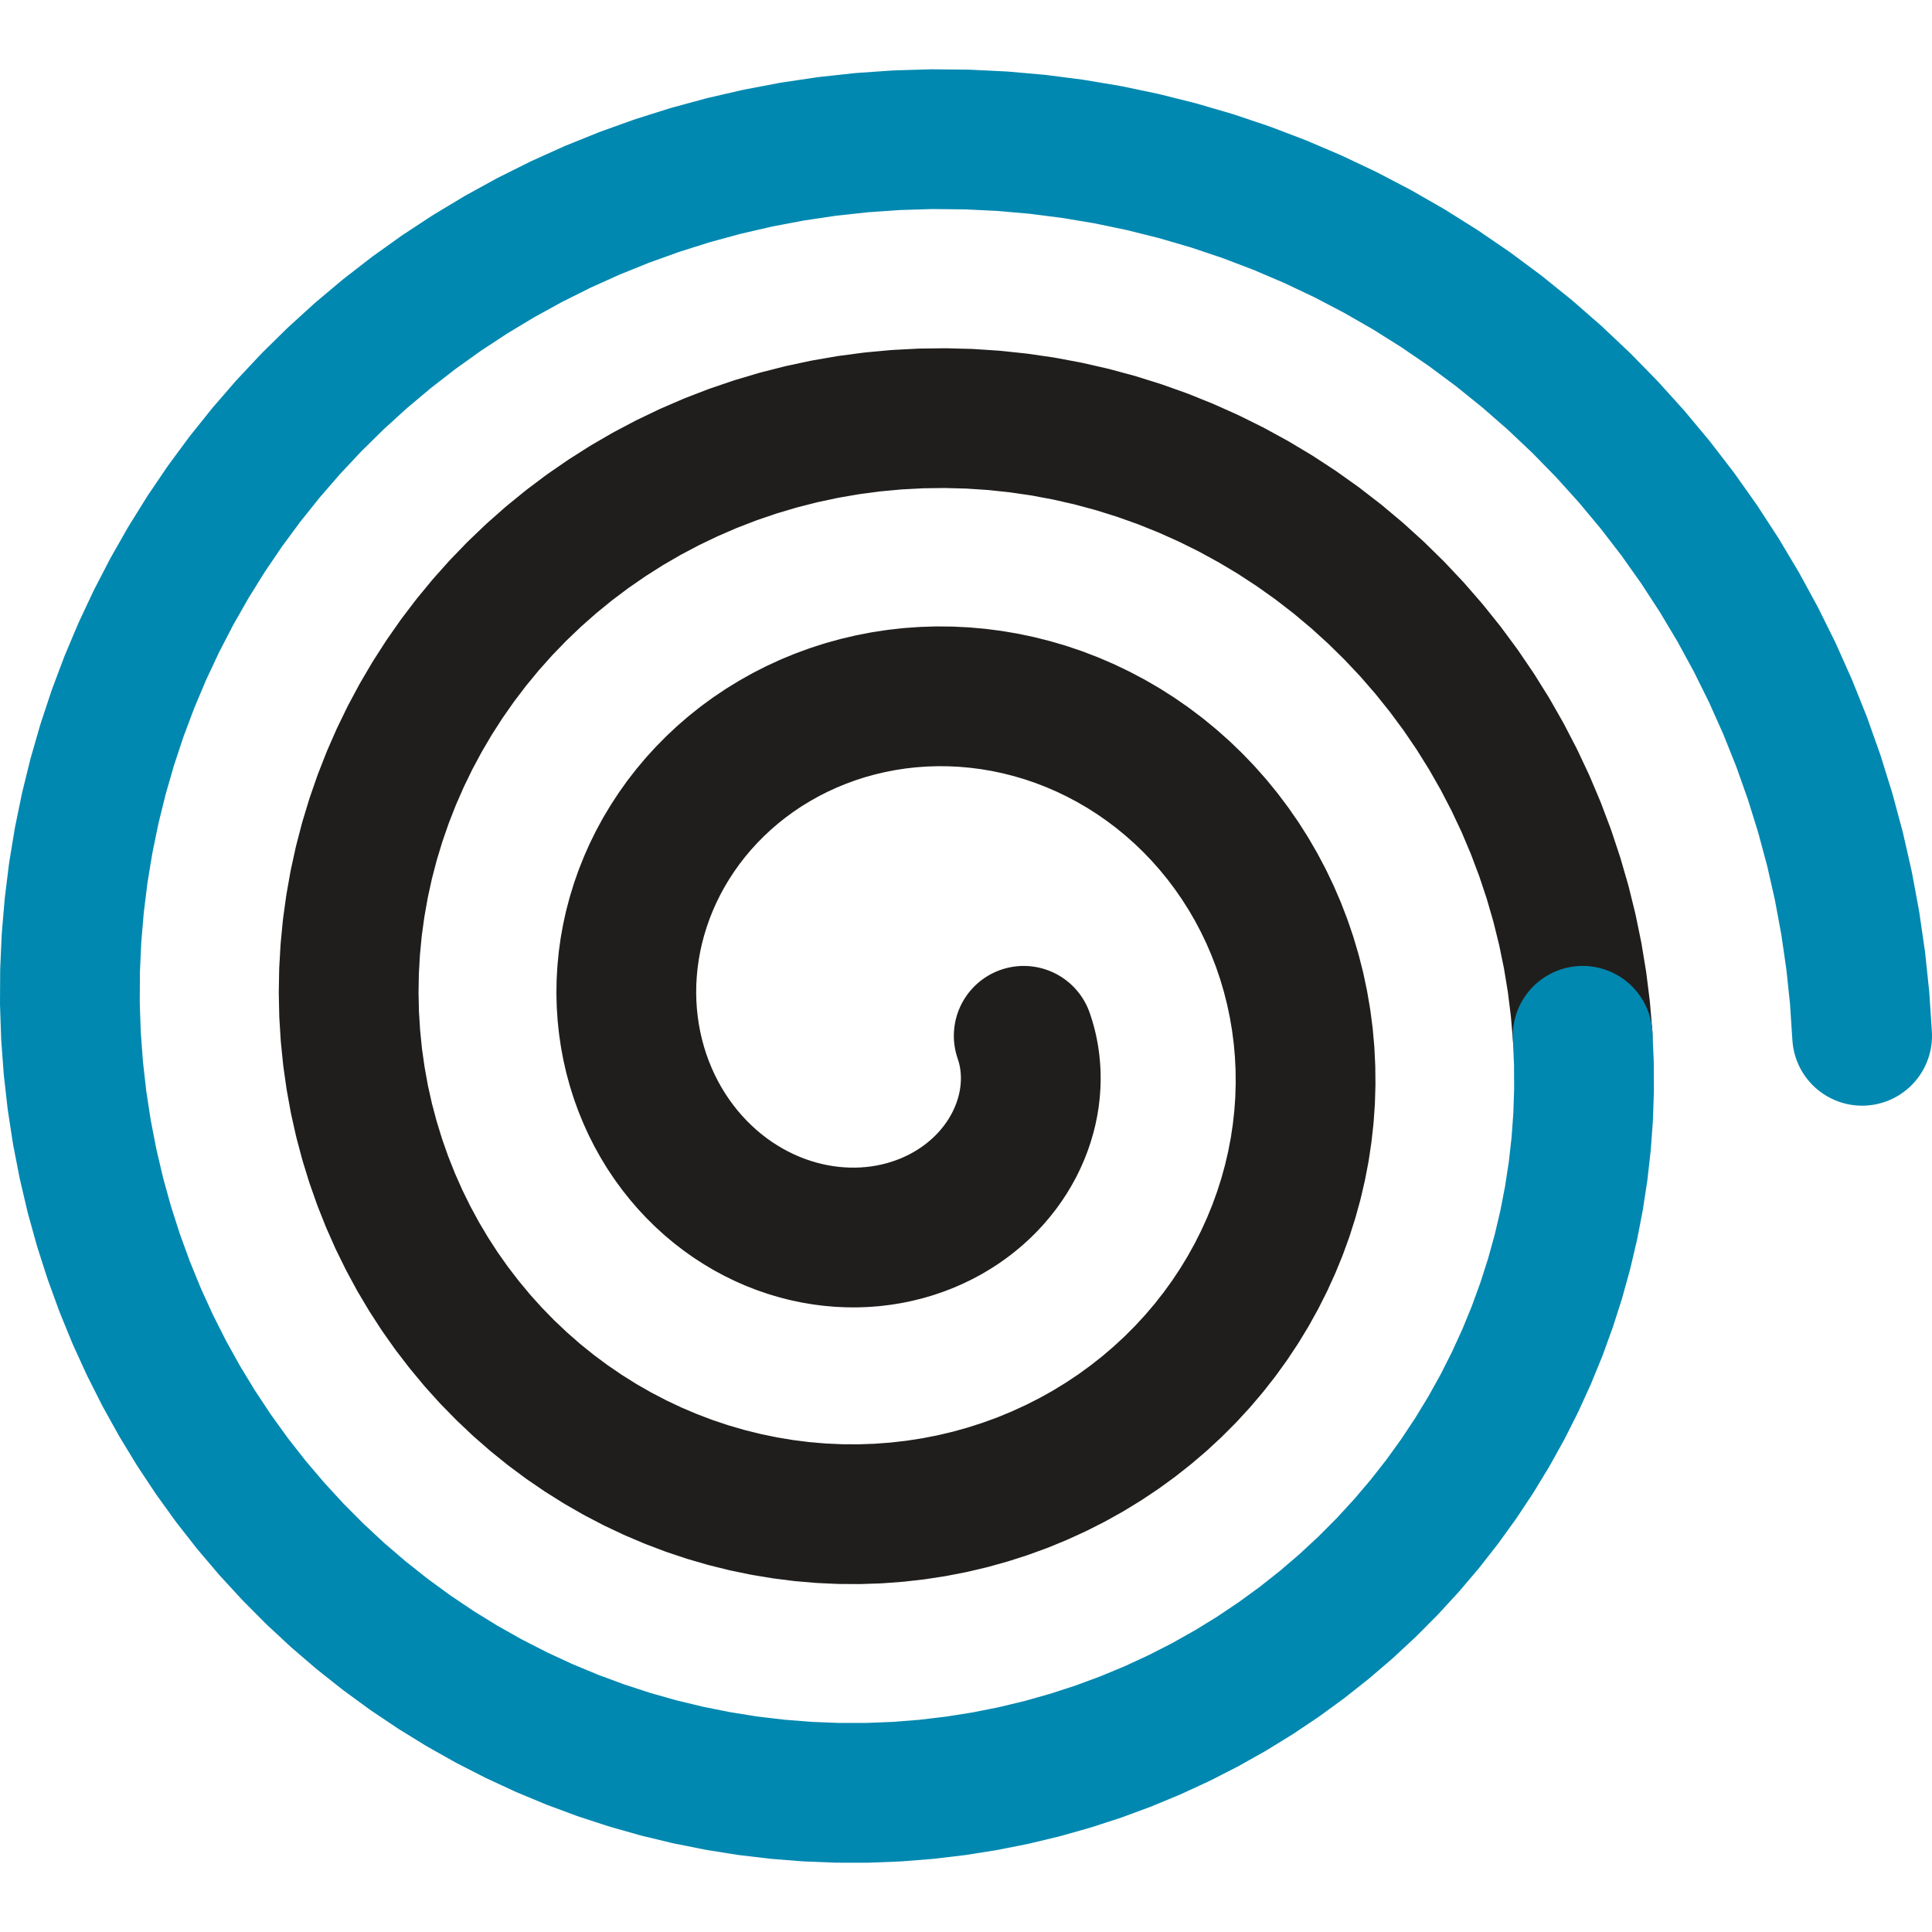
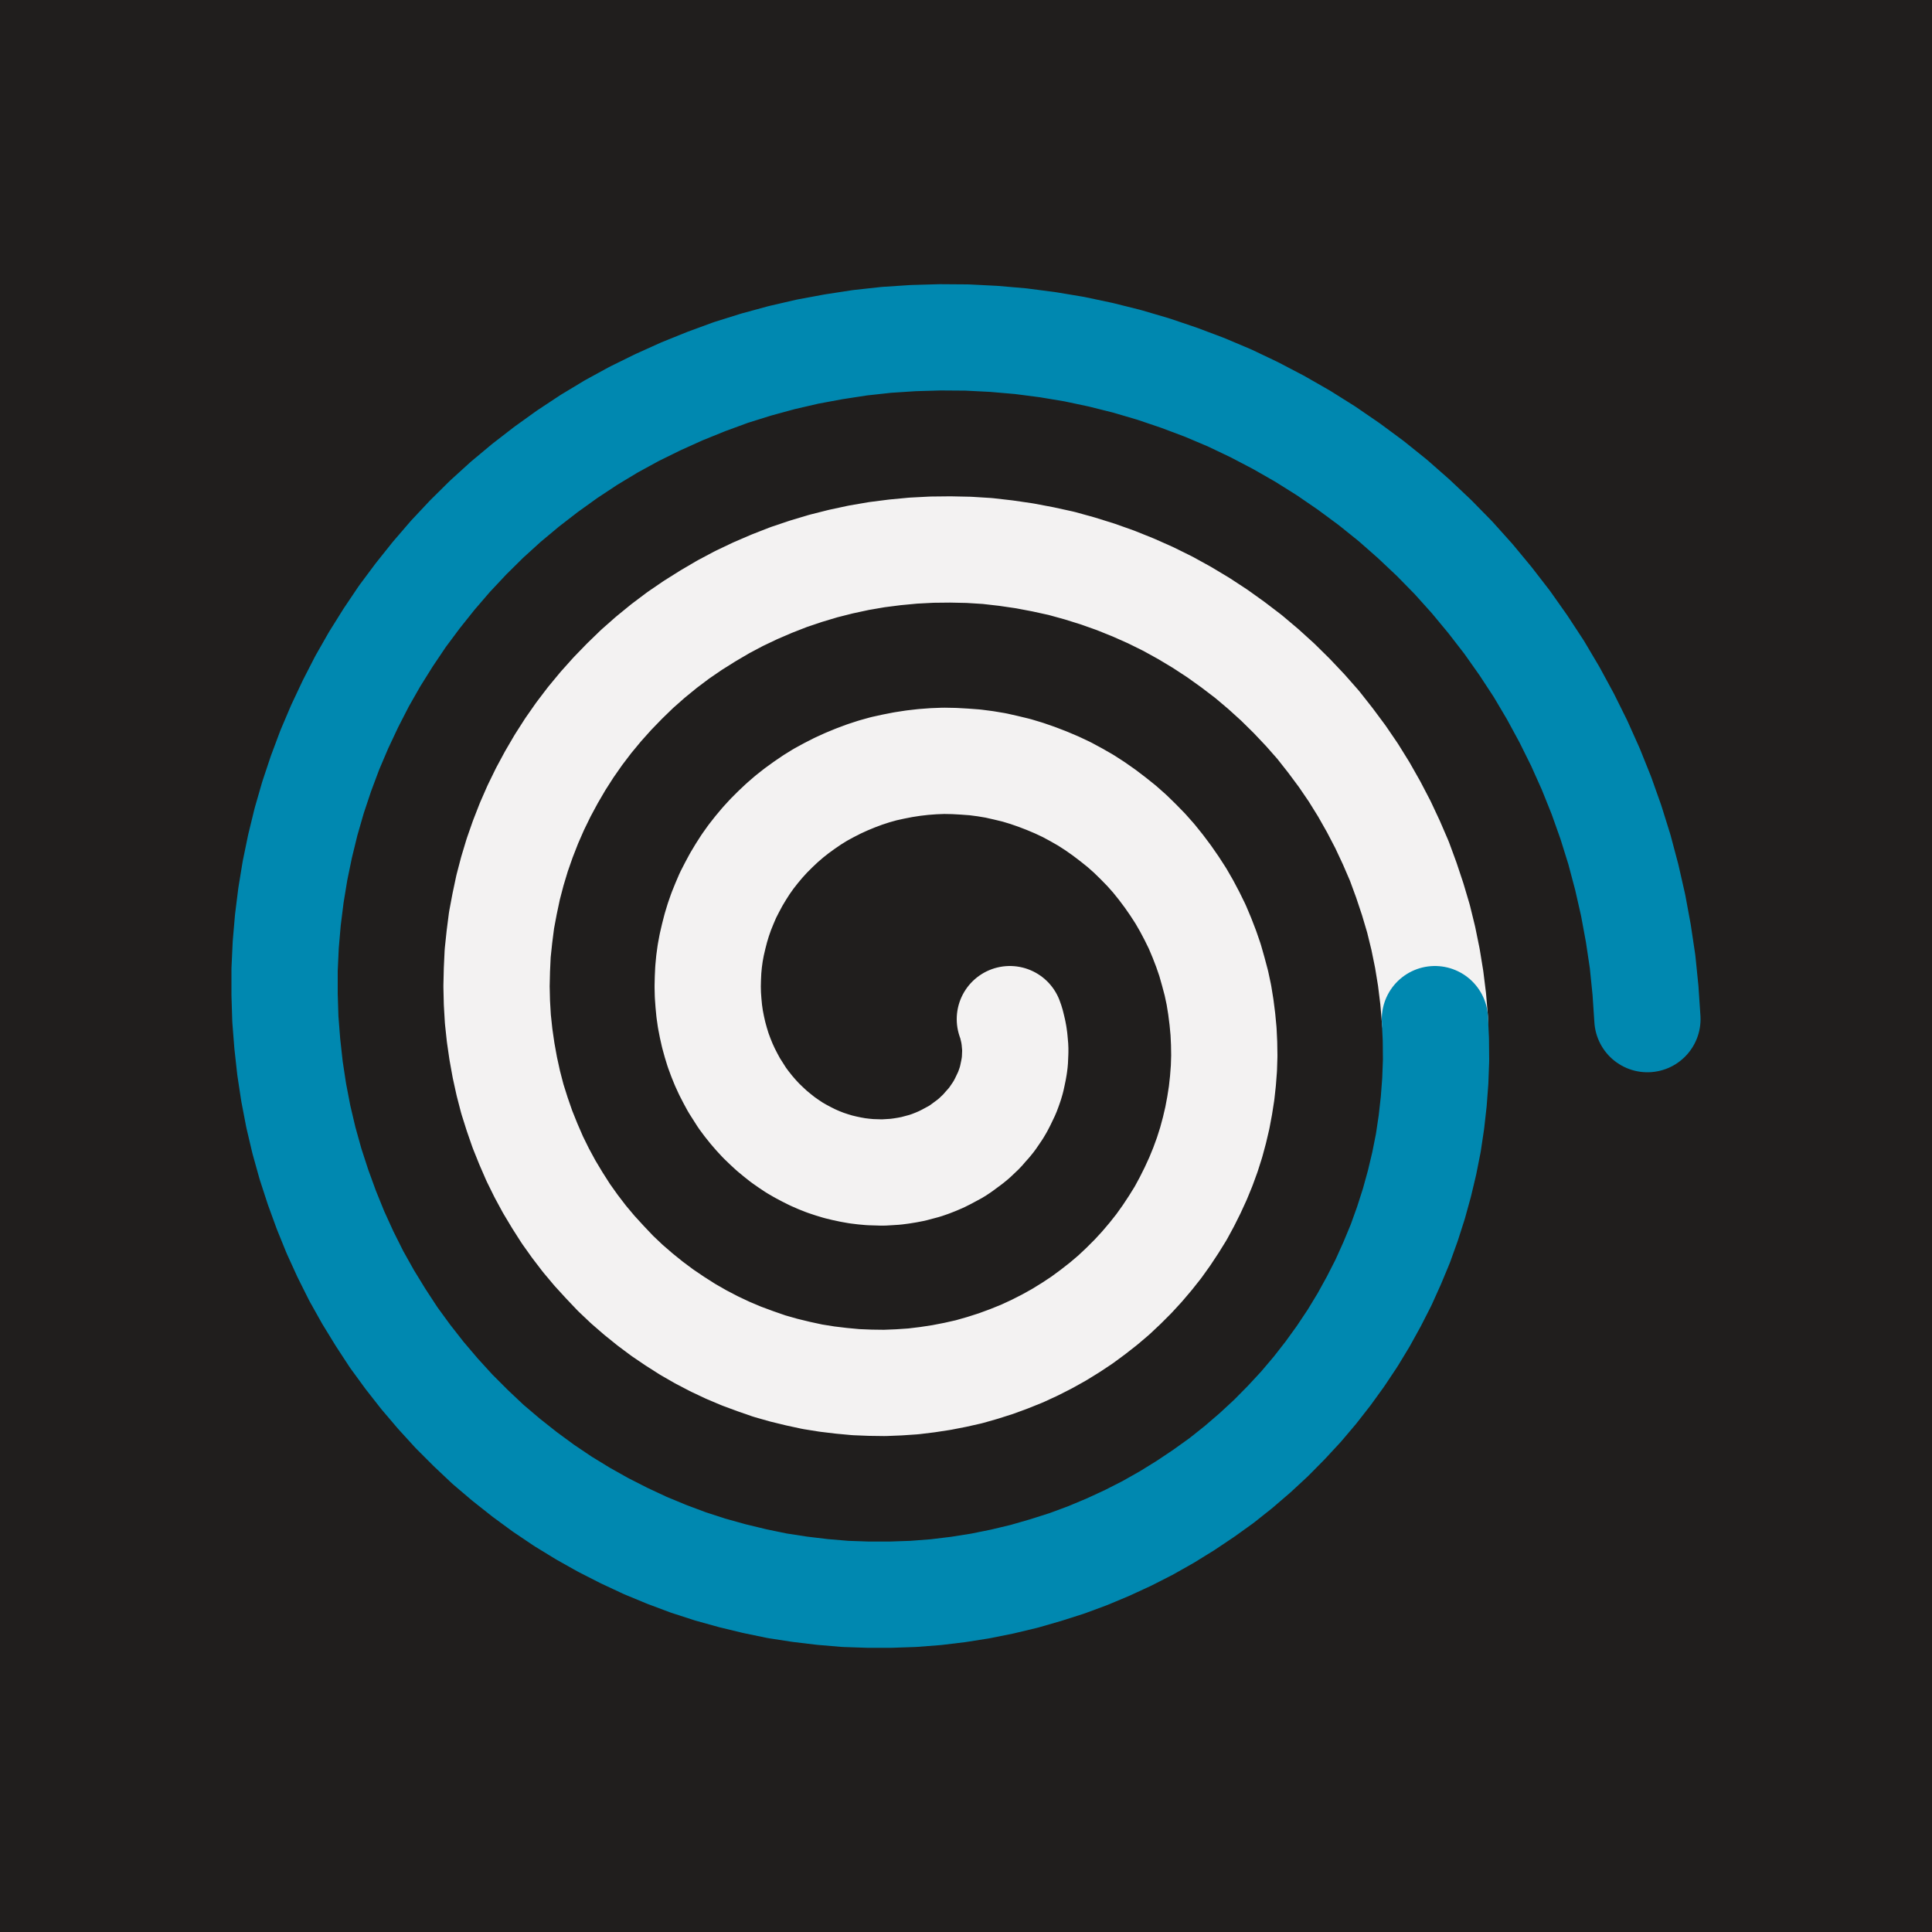
- <svg xmlns="http://www.w3.org/2000/svg" viewBox="0 0 87.874 87.874" width="87.874" height="87.874">
-   <g fill="none" stroke-width="6.356" stroke-linecap="round" stroke-linejoin="round">
-     <path id="tinta" stroke="#201E1D" d="M46.562,47.112 L46.637,47.342 L46.703,47.578 L46.759,47.820 L46.805,48.066 L46.841,48.317 L46.866,48.572 L46.881,48.832 L46.884,49.094 L46.876,49.360 L46.856,49.628 L46.825,49.897 L46.782,50.168 L46.727,50.440 L46.659,50.712 L46.579,50.984 L46.487,51.256 L46.382,51.526 L46.265,51.794 L46.136,52.059 L45.993,52.321 L45.839,52.580 L45.672,52.835 L45.493,53.085 L45.301,53.329 L45.098,53.568 L44.883,53.800 L44.656,54.025 L44.417,54.243 L44.168,54.452 L43.908,54.652 L43.637,54.844 L43.355,55.025 L43.064,55.197 L42.764,55.357 L42.454,55.506 L42.136,55.644 L41.809,55.769 L41.475,55.882 L41.133,55.982 L40.784,56.068 L40.430,56.141 L40.069,56.199 L39.704,56.243 L39.334,56.272 L38.960,56.286 L38.582,56.284 L38.203,56.267 L37.821,56.234 L37.437,56.185 L37.053,56.120 L36.669,56.039 L36.286,55.941 L35.904,55.827 L35.524,55.697 L35.147,55.550 L34.773,55.386 L34.404,55.206 L34.039,55.010 L33.681,54.797 L33.328,54.569 L32.983,54.324 L32.645,54.064 L32.316,53.788 L31.997,53.497 L31.687,53.191 L31.387,52.871 L31.099,52.536 L30.823,52.188 L30.559,51.826 L30.308,51.452 L30.072,51.065 L29.849,50.665 L29.642,50.255 L29.450,49.834 L29.274,49.402 L29.114,48.961 L28.972,48.511 L28.847,48.052 L28.740,47.586 L28.651,47.112 L28.581,46.633 L28.530,46.148 L28.498,45.658 L28.486,45.165 L28.494,44.668 L28.523,44.169 L28.571,43.668 L28.640,43.167 L28.730,42.665 L28.840,42.165 L28.972,41.667 L29.124,41.171 L29.297,40.679 L29.491,40.191 L29.705,39.709 L29.940,39.233 L30.195,38.764 L30.471,38.304 L30.766,37.852 L31.081,37.409 L31.416,36.977 L31.769,36.557 L32.141,36.149 L32.532,35.754 L32.940,35.372 L33.365,35.006 L33.808,34.654 L34.266,34.319 L34.740,34.001 L35.229,33.701 L35.732,33.418 L36.249,33.155 L36.779,32.911 L37.321,32.688 L37.875,32.485 L38.439,32.303 L39.013,32.144 L39.596,32.007 L40.186,31.892 L40.784,31.801 L41.389,31.733 L41.998,31.690 L42.612,31.670 L43.229,31.676 L43.849,31.706 L44.470,31.761 L45.091,31.841 L45.712,31.946 L46.331,32.077 L46.948,32.233 L47.561,32.414 L48.168,32.620 L48.770,32.852 L49.366,33.109 L49.953,33.391 L50.531,33.697 L51.100,34.027 L51.657,34.382 L52.202,34.760 L52.735,35.162 L53.253,35.587 L53.756,36.033 L54.244,36.502 L54.714,36.992 L55.167,37.502 L55.601,38.033 L56.015,38.583 L56.409,39.151 L56.782,39.738 L57.132,40.341 L57.460,40.960 L57.764,41.595 L58.044,42.245 L58.299,42.907 L58.529,43.583 L58.732,44.270 L58.909,44.967 L59.058,45.674 L59.180,46.390 L59.274,47.112 L59.339,47.841 L59.375,48.575 L59.382,49.314 L59.360,50.054 L59.308,50.797 L59.226,51.540 L59.115,52.282 L58.973,53.022 L58.802,53.759 L58.600,54.492 L58.369,55.219 L58.108,55.939 L57.817,56.651 L57.497,57.354 L57.148,58.046 L56.771,58.727 L56.365,59.395 L55.931,60.049 L55.470,60.687 L54.982,61.310 L54.467,61.915 L53.927,62.501 L53.362,63.067 L52.773,63.613 L52.160,64.137 L51.524,64.638 L50.867,65.116 L50.188,65.568 L49.490,65.996 L48.772,66.396 L48.036,66.769 L47.283,67.114 L46.515,67.431 L45.731,67.717 L44.934,67.973 L44.124,68.199 L43.303,68.393 L42.472,68.554 L41.632,68.683 L40.784,68.779 L39.931,68.842 L39.072,68.871 L38.210,68.866 L37.345,68.827 L36.480,68.753 L35.615,68.644 L34.752,68.501 L33.893,68.323 L33.038,68.111 L32.189,67.864 L31.347,67.583 L30.515,67.267 L29.693,66.918 L28.882,66.535 L28.085,66.119 L27.302,65.670 L26.534,65.188 L25.784,64.676 L25.052,64.131 L24.340,63.557 L23.649,62.952 L22.980,62.319 L22.334,61.658 L21.713,60.969 L21.118,60.253 L20.549,59.513 L20.008,58.747 L19.497,57.959 L19.015,57.148 L18.565,56.316 L18.146,55.464 L17.760,54.593 L17.408,53.705 L17.090,52.801 L16.807,51.882 L16.559,50.949 L16.348,50.005 L16.175,49.049 L16.038,48.085 L15.940,47.112 L15.879,46.134 L15.858,45.151 L15.875,44.164 L15.932,43.176 L16.027,42.188 L16.163,41.201 L16.337,40.218 L16.551,39.239 L16.804,38.266 L17.097,37.301 L17.428,36.345 L17.798,35.400 L18.206,34.468 L18.652,33.550 L19.136,32.647 L19.656,31.762 L20.213,30.895 L20.805,30.048 L21.432,29.223 L22.093,28.421 L22.787,27.643 L23.514,26.891 L24.272,26.166 L25.060,25.470 L25.878,24.803 L26.724,24.167 L27.597,23.564 L28.495,22.993 L29.418,22.457 L30.365,21.957 L31.333,21.493 L32.321,21.066 L33.329,20.677 L34.354,20.328 L35.395,20.018 L36.450,19.749 L37.519,19.521 L38.598,19.335 L39.687,19.191 L40.784,19.090 L41.888,19.032 L42.995,19.018 L44.106,19.047 L45.218,19.121 L46.329,19.239 L47.437,19.400 L48.542,19.607 L49.640,19.857 L50.731,20.151 L51.812,20.489 L52.882,20.870 L53.939,21.295 L54.982,21.762 L56.007,22.271 L57.015,22.822 L58.003,23.413 L58.969,24.045 L59.912,24.716 L60.831,25.426 L61.723,26.174 L62.587,26.958 L63.422,27.778 L64.226,28.632 L64.998,29.520 L65.736,30.440 L66.439,31.391 L67.106,32.372 L67.735,33.380 L68.325,34.416 L68.876,35.477 L69.386,36.561 L69.853,37.667 L70.278,38.794 L70.659,39.940 L70.996,41.103 L71.287,42.281 L71.532,43.473 L71.730,44.677 L71.881,45.891 L71.985,47.112" />
-     <path id="ultima-vuelta" stroke="#0088B0" d="M71.985,47.112 L72.040,48.340 L72.047,49.573 L72.005,50.808 L71.915,52.043 L71.775,53.277 L71.586,54.507 L71.349,55.732 L71.062,56.950 L70.727,58.159 L70.344,59.356 L69.913,60.541 L69.434,61.710 L68.908,62.862 L68.336,63.996 L67.717,65.109 L67.054,66.199 L66.347,67.265 L65.597,68.304 L64.804,69.316 L63.970,70.298 L63.096,71.249 L62.183,72.166 L61.232,73.050 L60.244,73.897 L59.222,74.706 L58.166,75.476 L57.078,76.206 L55.959,76.894 L54.811,77.539 L53.636,78.140 L52.436,78.695 L51.211,79.204 L49.965,79.665 L48.699,80.077 L47.414,80.441 L46.113,80.754 L44.797,81.016 L43.469,81.226 L42.131,81.385 L40.784,81.491 L39.432,81.544 L38.075,81.543 L36.716,81.489 L35.357,81.381 L34.000,81.220 L32.648,81.004 L31.302,80.735 L29.965,80.413 L28.638,80.037 L27.324,79.608 L26.026,79.126 L24.744,78.593 L23.482,78.008 L22.241,77.373 L21.023,76.688 L19.830,75.953 L18.665,75.171 L17.529,74.341 L16.424,73.466 L15.352,72.545 L14.315,71.581 L13.314,70.574 L12.352,69.527 L11.429,68.440 L10.548,67.315 L9.711,66.154 L8.918,64.958 L8.171,63.730 L7.472,62.470 L6.821,61.180 L6.220,59.864 L5.671,58.521 L5.174,57.156 L4.729,55.768 L4.339,54.362 L4.005,52.938 L3.725,51.499 L3.502,50.047 L3.337,48.584 L3.228,47.112 L3.178,45.635 L3.186,44.153 L3.252,42.670 L3.377,41.188 L3.560,39.708 L3.802,38.234 L4.103,36.767 L4.462,35.311 L4.879,33.866 L5.353,32.436 L5.884,31.023 L6.472,29.629 L7.116,28.257 L7.814,26.908 L8.567,25.585 L9.372,24.290 L10.230,23.025 L11.139,21.793 L12.098,20.595 L13.105,19.433 L14.159,18.309 L15.259,17.225 L16.402,16.184 L17.589,15.186 L18.816,14.234 L20.082,13.329 L21.386,12.473 L22.724,11.668 L24.097,10.914 L25.500,10.213 L26.933,9.567 L28.393,8.977 L29.879,8.443 L31.387,7.967 L32.915,7.551 L34.462,7.194 L36.025,6.897 L37.601,6.662 L39.188,6.489 L40.784,6.378 L42.387,6.330 L43.993,6.346 L45.600,6.424 L47.206,6.566 L48.809,6.772 L50.405,7.040 L51.992,7.373 L53.568,7.768 L55.131,8.225 L56.677,8.745 L58.204,9.326 L59.710,9.969 L61.193,10.671 L62.649,11.433 L64.077,12.252 L65.474,13.130 L66.839,14.063 L68.168,15.051 L69.459,16.092 L70.711,17.186 L71.921,18.330 L73.088,19.523 L74.208,20.763 L75.281,22.049 L76.305,23.378 L77.277,24.750 L78.196,26.161 L79.061,27.610 L79.869,29.094 L80.620,30.612 L81.311,32.161 L81.943,33.739 L82.512,35.344 L83.019,36.973 L83.463,38.623 L83.842,40.293 L84.155,41.979 L84.402,43.680 L84.583,45.392 L84.696,47.112" />
-   </g>
+ <svg xmlns="http://www.w3.org/2000/svg" viewBox="0 0 100 100" fill="none">
+   <rect width="100" height="100" fill="#201E1D" />
+   <path d="M52.27 52.75 L52.34 52.95 L52.39 53.15 L52.44 53.36 L52.48 53.57 L52.51 53.79 L52.53 54.01 L52.55 54.24 L52.55 54.46 L52.54 54.69 L52.53 54.92 L52.50 55.16 L52.46 55.39 L52.41 55.63 L52.36 55.86 L52.29 56.10 L52.21 56.33 L52.12 56.57 L52.01 56.80 L51.90 57.03 L51.78 57.26 L51.65 57.48 L51.50 57.70 L51.35 57.92 L51.18 58.13 L51.00 58.33 L50.82 58.54 L50.62 58.73 L50.42 58.92 L50.20 59.10 L49.97 59.27 L49.74 59.44 L49.50 59.60 L49.24 59.74 L48.98 59.88 L48.72 60.01 L48.44 60.13 L48.16 60.24 L47.87 60.34 L47.57 60.42 L47.27 60.50 L46.96 60.56 L46.65 60.61 L46.34 60.65 L46.02 60.67 L45.69 60.69 L45.37 60.68 L45.04 60.67 L44.71 60.64 L44.38 60.60 L44.04 60.54 L43.71 60.47 L43.38 60.39 L43.05 60.29 L42.72 60.18 L42.39 60.05 L42.07 59.91 L41.75 59.75 L41.43 59.58 L41.12 59.40 L40.82 59.20 L40.52 58.99 L40.23 58.76 L39.94 58.52 L39.67 58.27 L39.40 58.01 L39.14 57.73 L38.89 57.44 L38.65 57.14 L38.42 56.83 L38.21 56.50 L38.00 56.17 L37.81 55.82 L37.63 55.47 L37.46 55.10 L37.31 54.73 L37.17 54.35 L37.05 53.96 L36.94 53.56 L36.85 53.16 L36.77 52.75 L36.71 52.33 L36.67 51.91 L36.64 51.49 L36.63 51.06 L36.64 50.63 L36.66 50.20 L36.70 49.77 L36.76 49.33 L36.84 48.90 L36.94 48.47 L37.05 48.04 L37.18 47.61 L37.33 47.18 L37.50 46.76 L37.68 46.34 L37.89 45.93 L38.11 45.52 L38.35 45.12 L38.60 44.73 L38.87 44.35 L39.16 43.98 L39.47 43.61 L39.79 43.26 L40.13 42.92 L40.48 42.59 L40.85 42.27 L41.23 41.97 L41.63 41.68 L42.04 41.40 L42.46 41.14 L42.90 40.90 L43.35 40.67 L43.81 40.46 L44.27 40.27 L44.75 40.09 L45.24 39.93 L45.74 39.79 L46.24 39.68 L46.75 39.58 L47.27 39.50 L47.79 39.44 L48.32 39.40 L48.85 39.38 L49.39 39.39 L49.92 39.42 L50.46 39.46 L51.00 39.53 L51.54 39.62 L52.07 39.74 L52.61 39.87 L53.14 40.03 L53.66 40.21 L54.18 40.41 L54.70 40.63 L55.21 40.87 L55.71 41.14 L56.20 41.42 L56.68 41.73 L57.15 42.06 L57.61 42.41 L58.06 42.77 L58.50 43.16 L58.92 43.57 L59.33 43.99 L59.72 44.43 L60.09 44.89 L60.45 45.37 L60.79 45.86 L61.12 46.37 L61.42 46.89 L61.70 47.42 L61.97 47.97 L62.21 48.54 L62.43 49.11 L62.63 49.69 L62.80 50.29 L62.96 50.89 L63.09 51.50 L63.19 52.12 L63.27 52.75 L63.33 53.38 L63.36 54.01 L63.37 54.65 L63.35 55.29 L63.30 55.94 L63.23 56.58 L63.13 57.22 L63.01 57.86 L62.86 58.50 L62.69 59.13 L62.49 59.76 L62.26 60.39 L62.01 61.00 L61.73 61.61 L61.43 62.21 L61.11 62.80 L60.75 63.38 L60.38 63.94 L59.98 64.50 L59.56 65.03 L59.11 65.56 L58.65 66.06 L58.16 66.55 L57.65 67.03 L57.12 67.48 L56.57 67.91 L56.00 68.33 L55.41 68.72 L54.81 69.09 L54.18 69.44 L53.55 69.76 L52.90 70.06 L52.23 70.33 L51.55 70.58 L50.86 70.80 L50.16 71.00 L49.45 71.16 L48.73 71.30 L48.01 71.41 L47.27 71.50 L46.53 71.55 L45.79 71.58 L45.04 71.57 L44.30 71.54 L43.55 71.47 L42.80 71.38 L42.05 71.26 L41.31 71.10 L40.57 70.92 L39.83 70.71 L39.11 70.46 L38.38 70.19 L37.67 69.89 L36.97 69.56 L36.28 69.20 L35.60 68.81 L34.94 68.39 L34.29 67.95 L33.66 67.48 L33.04 66.98 L32.44 66.46 L31.86 65.91 L31.31 65.33 L30.77 64.74 L30.25 64.12 L29.76 63.48 L29.29 62.82 L28.85 62.13 L28.43 61.43 L28.04 60.71 L27.68 59.98 L27.35 59.22 L27.04 58.45 L26.77 57.67 L26.52 56.88 L26.31 56.07 L26.13 55.25 L25.98 54.42 L25.86 53.59 L25.77 52.75 L25.72 51.90 L25.70 51.05 L25.72 50.20 L25.76 49.34 L25.85 48.49 L25.96 47.63 L26.12 46.78 L26.30 45.93 L26.52 45.09 L26.77 44.26 L27.06 43.43 L27.38 42.61 L27.73 41.81 L28.12 41.01 L28.54 40.23 L28.99 39.46 L29.47 38.71 L29.98 37.98 L30.52 37.27 L31.10 36.57 L31.70 35.90 L32.33 35.25 L32.98 34.62 L33.66 34.02 L34.37 33.44 L35.10 32.89 L35.86 32.37 L36.64 31.88 L37.44 31.41 L38.25 30.98 L39.09 30.58 L39.95 30.21 L40.82 29.87 L41.71 29.57 L42.61 29.30 L43.52 29.07 L44.45 28.87 L45.38 28.71 L46.32 28.59 L47.27 28.50 L48.23 28.45 L49.19 28.44 L50.15 28.46 L51.11 28.52 L52.07 28.63 L53.03 28.77 L53.98 28.95 L54.94 29.16 L55.88 29.42 L56.81 29.71 L57.74 30.04 L58.66 30.41 L59.56 30.81 L60.45 31.25 L61.32 31.73 L62.17 32.24 L63.01 32.79 L63.82 33.37 L64.62 33.98 L65.39 34.63 L66.14 35.31 L66.86 36.02 L67.56 36.76 L68.23 37.52 L68.86 38.32 L69.47 39.14 L70.05 39.99 L70.59 40.86 L71.10 41.76 L71.58 42.68 L72.02 43.62 L72.43 44.57 L72.79 45.55 L73.12 46.54 L73.42 47.55 L73.67 48.57 L73.88 49.60 L74.05 50.64 L74.18 51.69 L74.27 52.75" stroke="#F3F2F2" stroke-width="5.5" stroke-linecap="round" stroke-linejoin="round" />
+   <path d="M74.27 52.75 L74.32 53.81 L74.33 54.88 L74.29 55.95 L74.21 57.01 L74.09 58.08 L73.93 59.15 L73.72 60.21 L73.47 61.26 L73.18 62.31 L72.85 63.34 L72.48 64.37 L72.06 65.38 L71.61 66.38 L71.11 67.36 L70.58 68.32 L70.01 69.26 L69.39 70.19 L68.74 71.09 L68.06 71.96 L67.34 72.81 L66.58 73.63 L65.79 74.43 L64.97 75.19 L64.11 75.93 L63.23 76.63 L62.31 77.29 L61.37 77.92 L60.40 78.52 L59.41 79.08 L58.39 79.60 L57.35 80.08 L56.30 80.52 L55.22 80.92 L54.12 81.27 L53.01 81.59 L51.88 81.86 L50.74 82.09 L49.60 82.27 L48.44 82.41 L47.27 82.50 L46.10 82.54 L44.93 82.54 L43.75 82.50 L42.57 82.40 L41.40 82.26 L40.23 82.08 L39.07 81.84 L37.91 81.56 L36.76 81.24 L35.62 80.87 L34.50 80.45 L33.39 79.99 L32.30 79.48 L31.22 78.93 L30.17 78.34 L29.14 77.71 L28.13 77.03 L27.15 76.31 L26.19 75.55 L25.26 74.76 L24.37 73.92 L23.50 73.05 L22.67 72.14 L21.87 71.20 L21.11 70.23 L20.38 69.23 L19.70 68.19 L19.05 67.13 L18.44 66.04 L17.88 64.92 L17.36 63.78 L16.89 62.62 L16.46 61.44 L16.07 60.24 L15.73 59.02 L15.44 57.79 L15.20 56.54 L15.01 55.29 L14.87 54.02 L14.77 52.75 L14.73 51.47 L14.73 50.19 L14.79 48.90 L14.90 47.62 L15.06 46.34 L15.27 45.06 L15.53 43.80 L15.84 42.53 L16.20 41.28 L16.61 40.05 L17.07 38.82 L17.58 37.62 L18.14 36.43 L18.74 35.26 L19.39 34.12 L20.09 33.00 L20.83 31.90 L21.62 30.84 L22.45 29.80 L23.32 28.79 L24.23 27.82 L25.18 26.88 L26.17 25.98 L27.20 25.12 L28.26 24.30 L29.36 23.51 L30.48 22.77 L31.64 22.07 L32.83 21.42 L34.05 20.82 L35.29 20.26 L36.55 19.75 L37.83 19.28 L39.14 18.87 L40.46 18.51 L41.80 18.20 L43.15 17.95 L44.52 17.74 L45.89 17.59 L47.27 17.50 L48.66 17.46 L50.05 17.47 L51.44 17.54 L52.83 17.66 L54.22 17.84 L55.60 18.07 L56.97 18.36 L58.33 18.70 L59.69 19.10 L61.02 19.55 L62.35 20.05 L63.65 20.60 L64.93 21.21 L66.19 21.87 L67.43 22.58 L68.64 23.34 L69.82 24.15 L70.97 25.00 L72.09 25.90 L73.17 26.85 L74.22 27.84 L75.23 28.87 L76.20 29.95 L77.12 31.06 L78.01 32.21 L78.85 33.40 L79.65 34.62 L80.39 35.87 L81.09 37.16 L81.74 38.47 L82.34 39.81 L82.89 41.18 L83.38 42.56 L83.82 43.97 L84.20 45.40 L84.53 46.85 L84.80 48.31 L85.02 49.78 L85.17 51.26 L85.27 52.75" stroke="#0088B0" stroke-width="5.5" stroke-linecap="round" stroke-linejoin="round" />
</svg>
